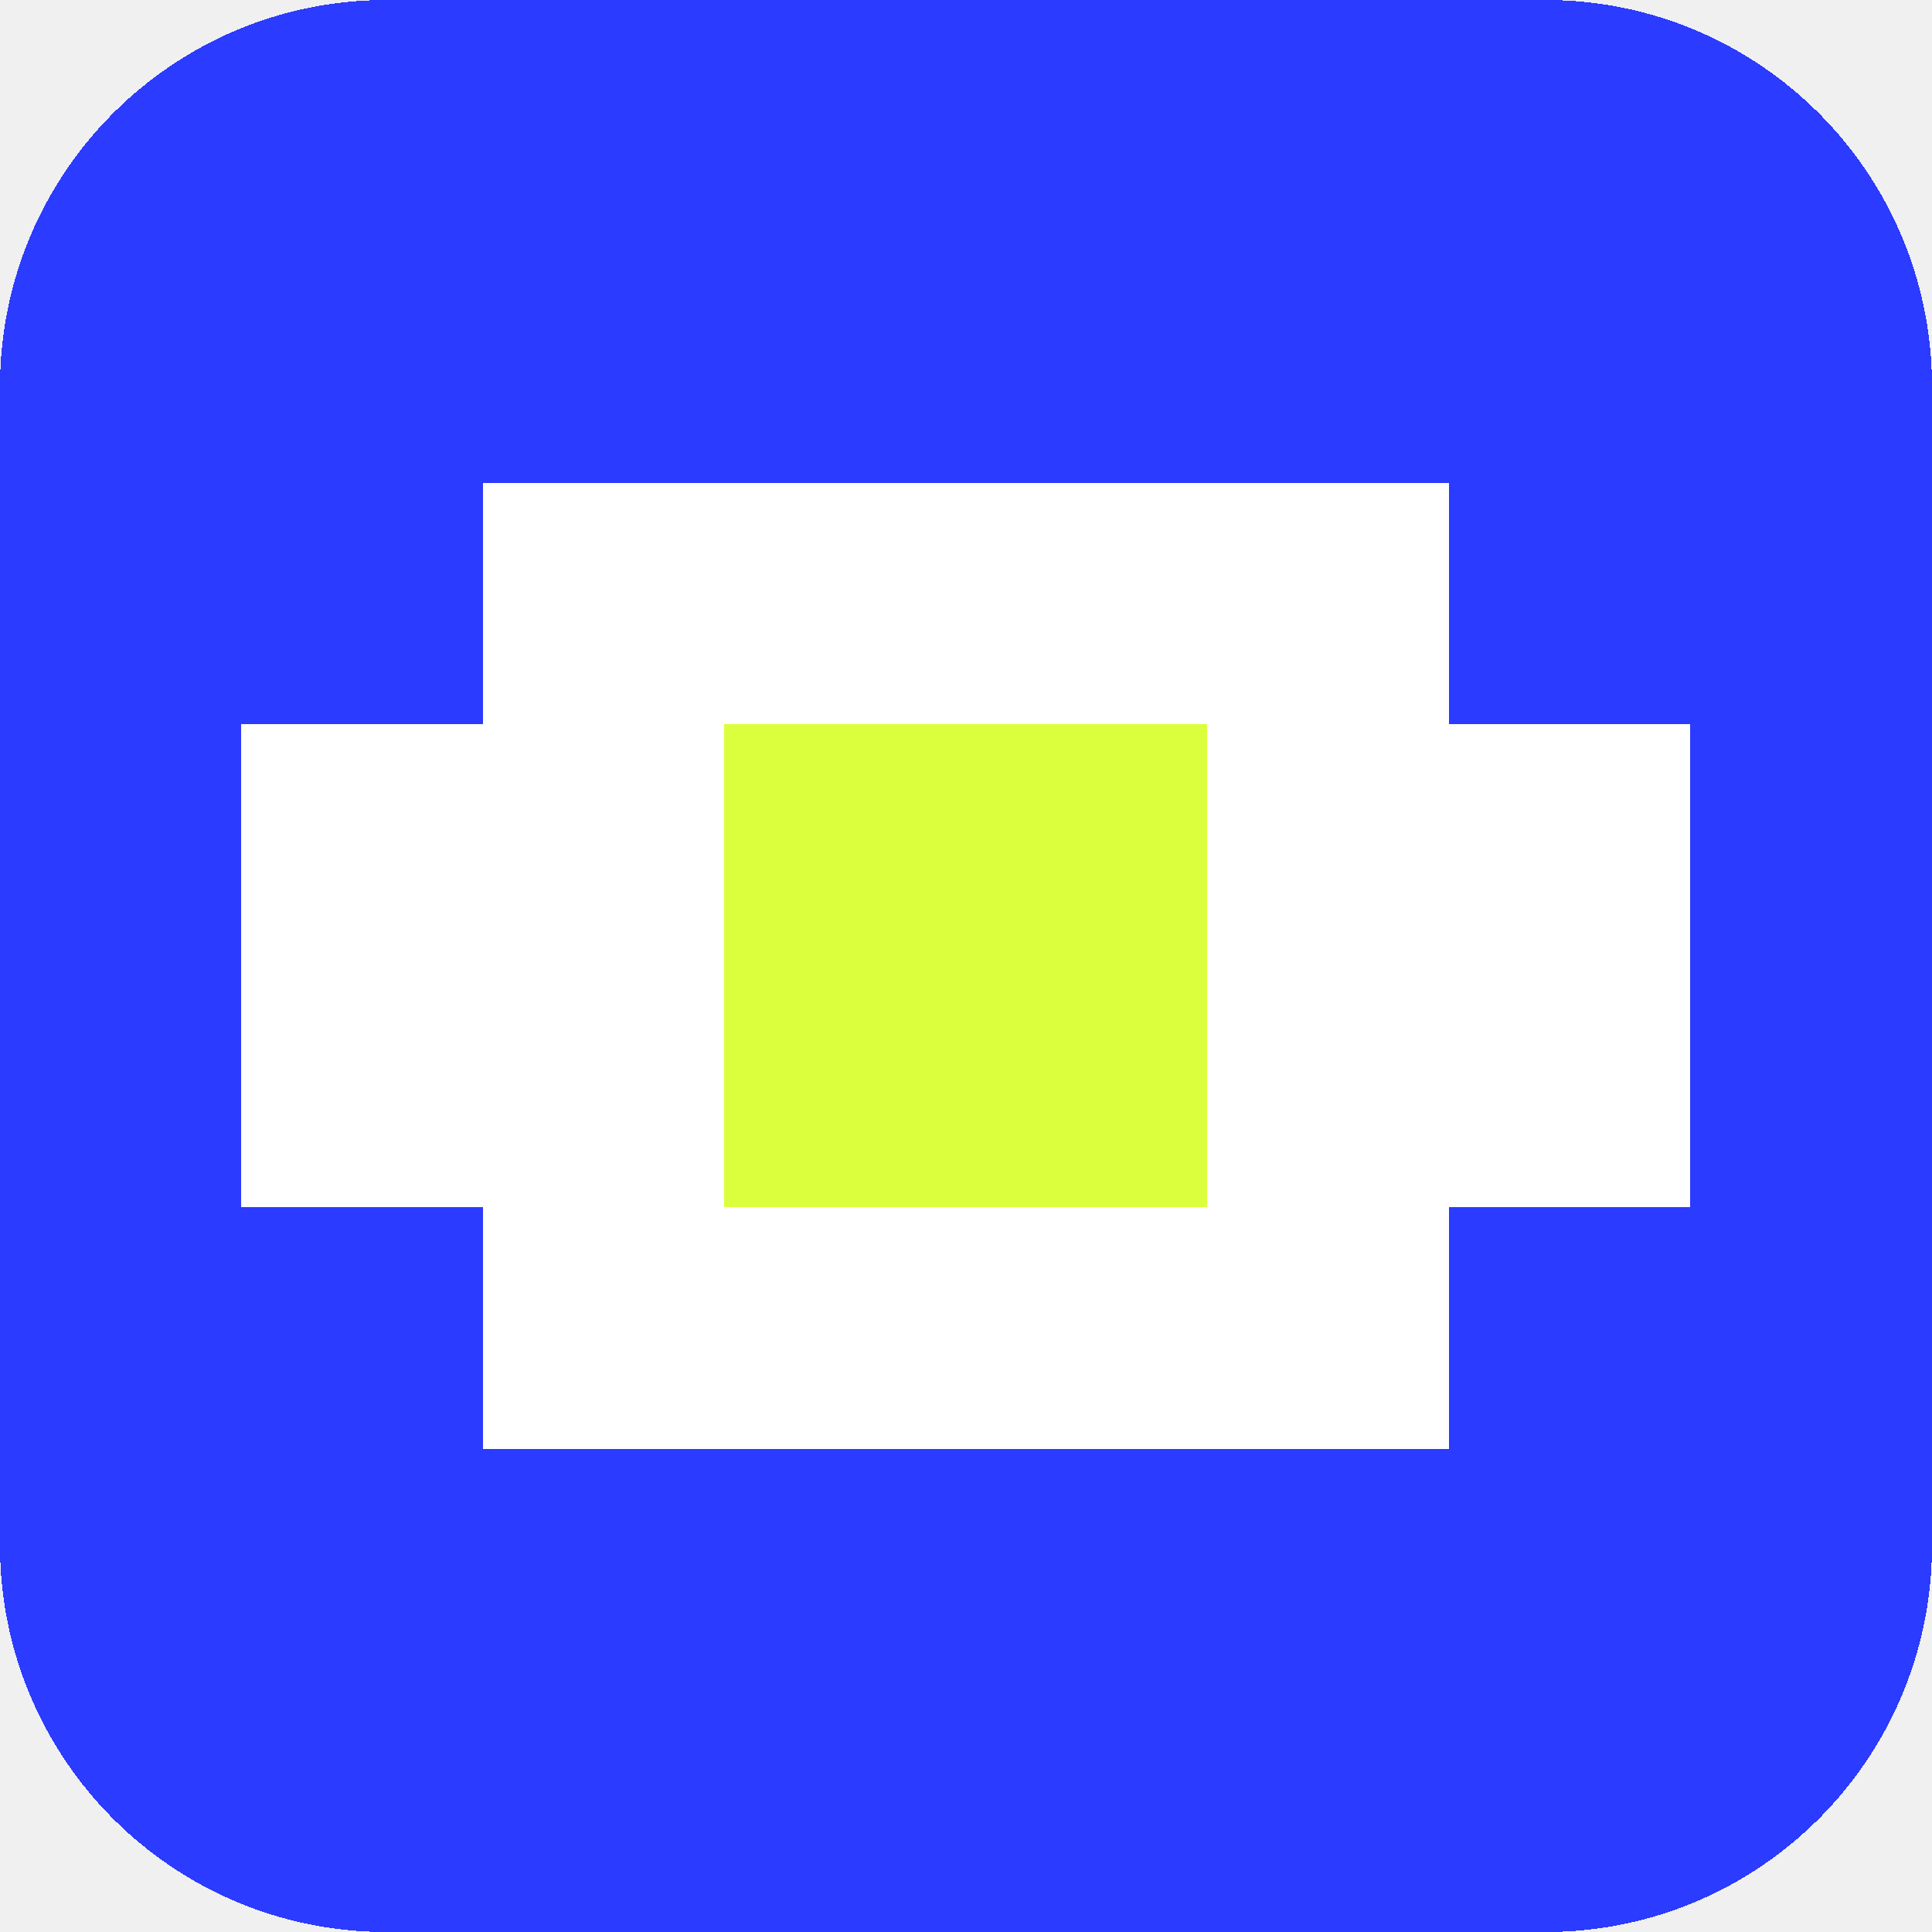
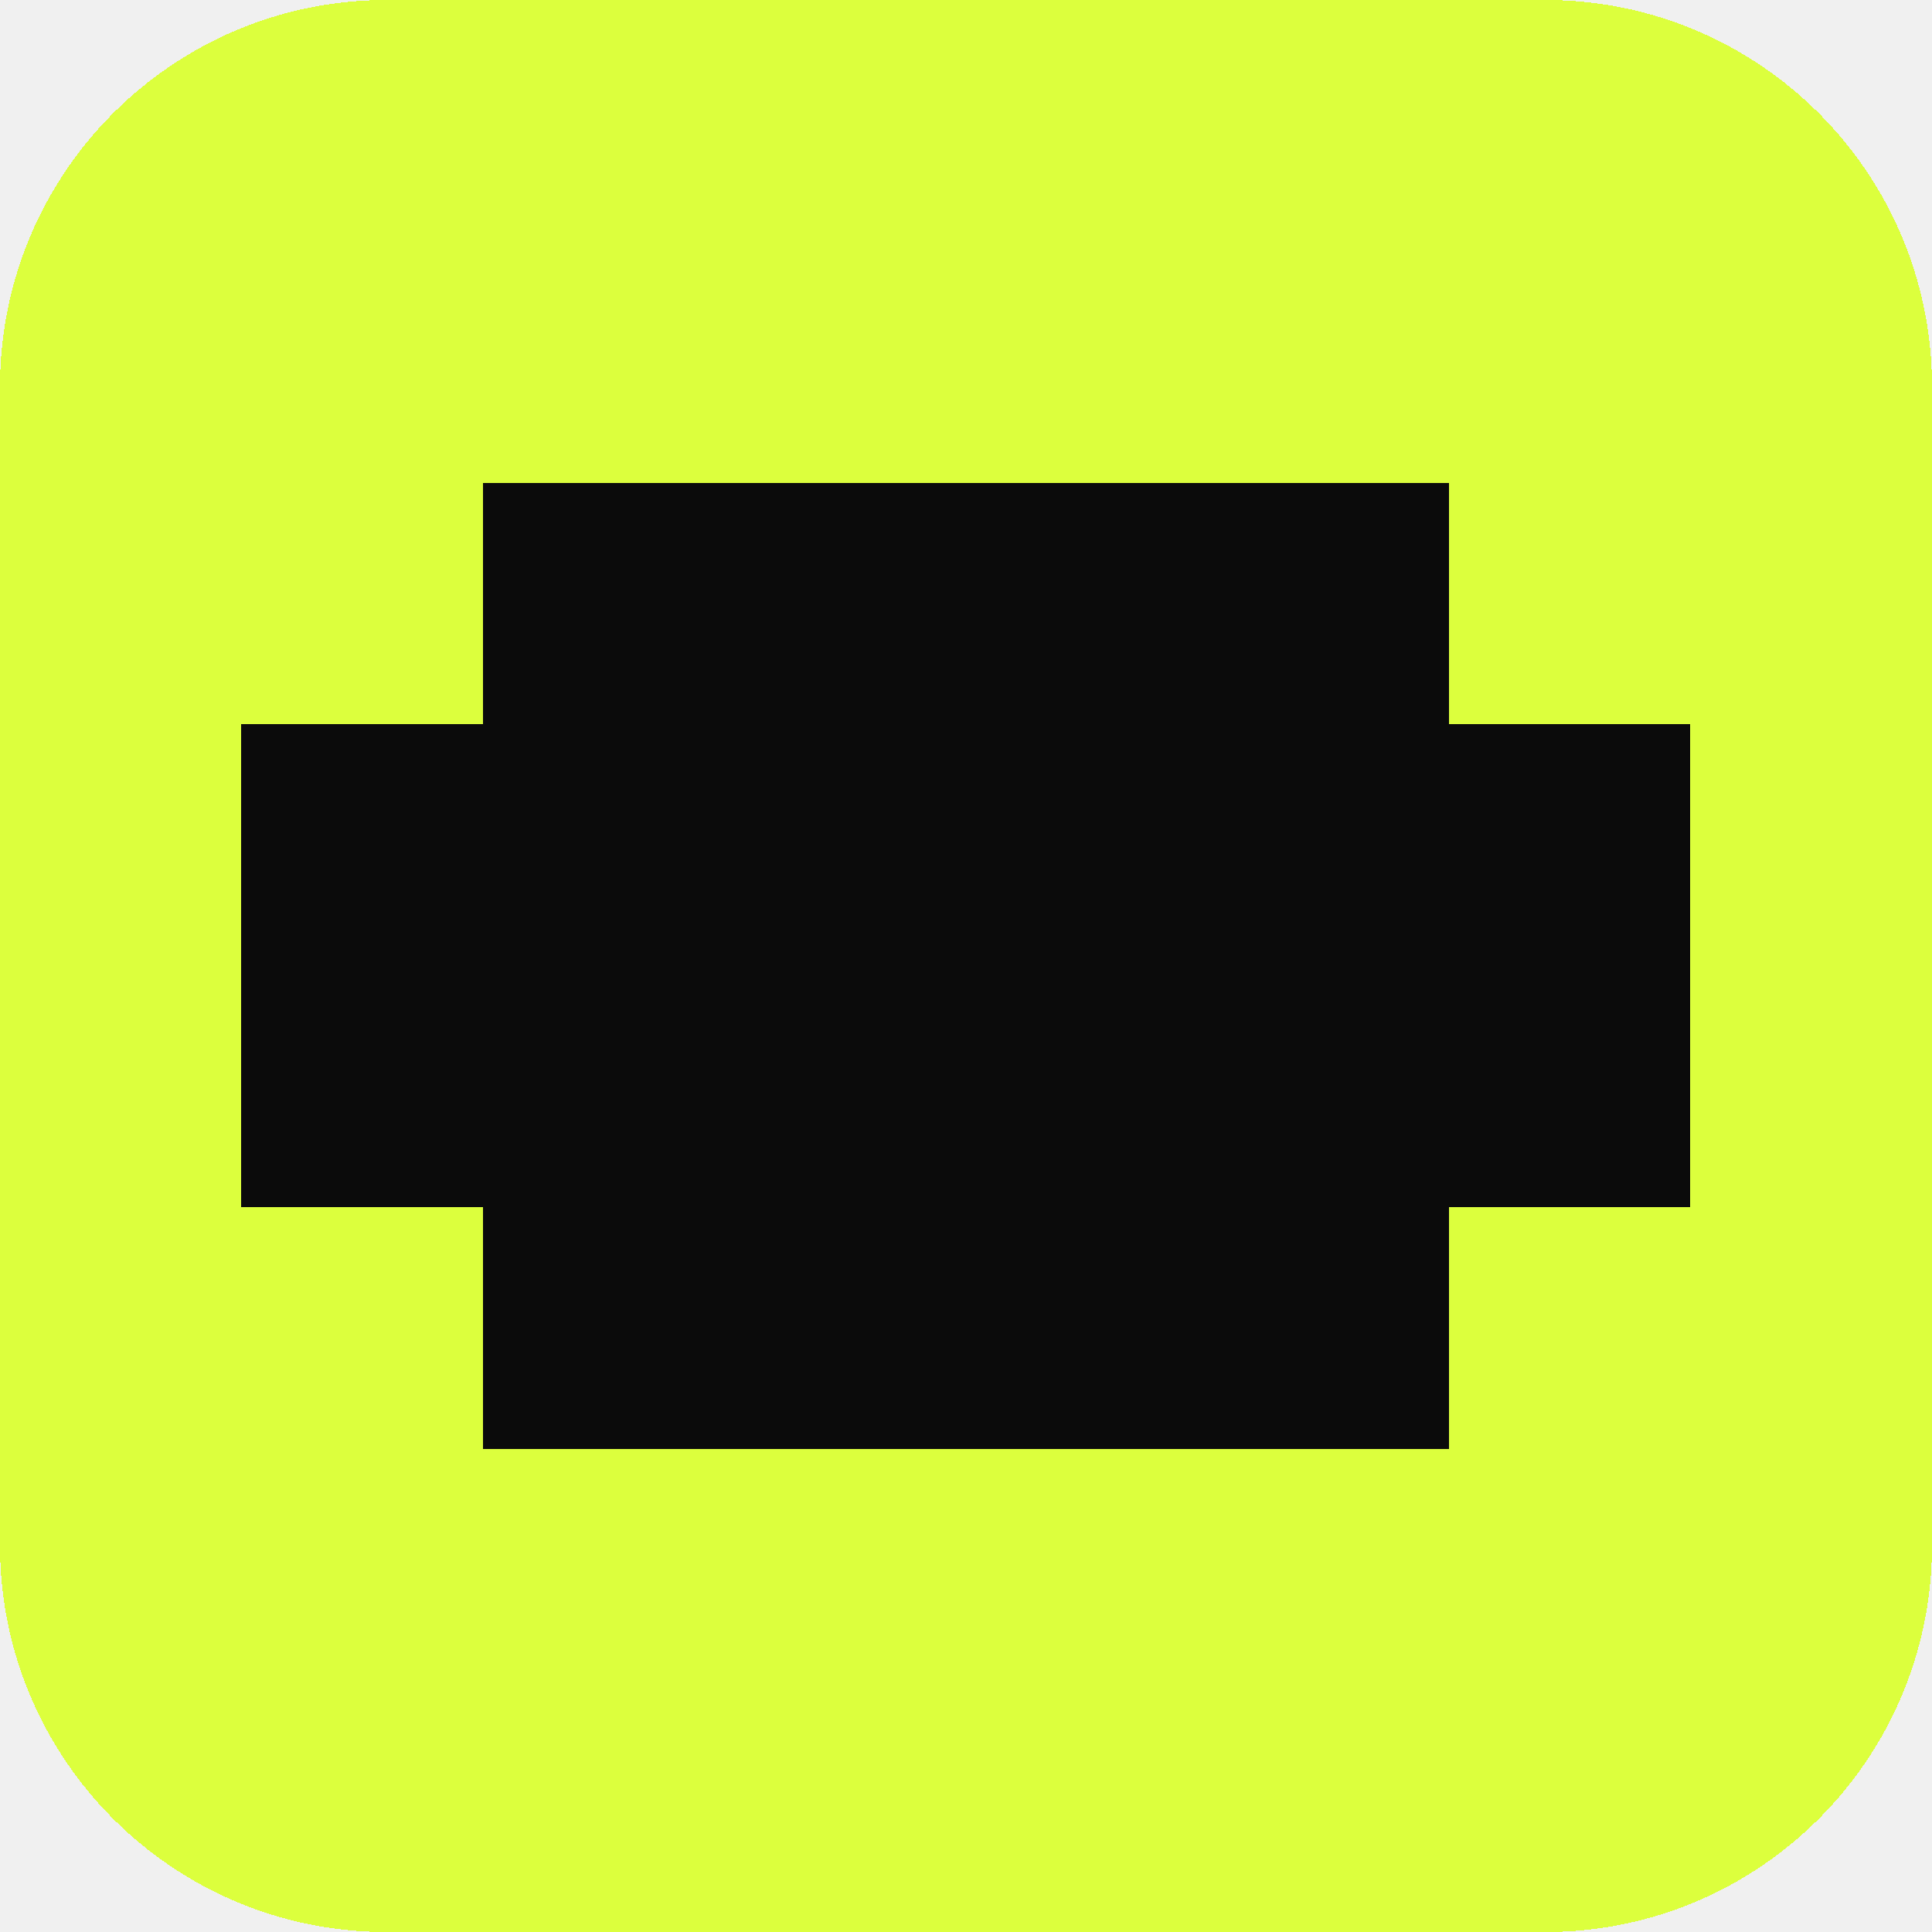
<svg xmlns="http://www.w3.org/2000/svg" viewBox="0 0 8 8" shape-rendering="crispEdges">
-   <rect width="8" height="8" rx="1.6" fill="#2B3BFF" />
-   <rect x="2" y="2" width="1" height="1" fill="#FFFFFF" />
-   <rect x="3" y="2" width="1" height="1" fill="#FFFFFF" />
-   <rect x="4" y="2" width="1" height="1" fill="#FFFFFF" />
-   <rect x="5" y="2" width="1" height="1" fill="#FFFFFF" />
-   <rect x="1" y="3" width="1" height="1" fill="#FFFFFF" />
-   <rect x="2" y="3" width="1" height="1" fill="#FFFFFF" />
-   <rect x="3" y="3" width="1" height="1" fill="#DCFF3D" />
-   <rect x="4" y="3" width="1" height="1" fill="#DCFF3D" />
-   <rect x="5" y="3" width="1" height="1" fill="#FFFFFF" />
-   <rect x="6" y="3" width="1" height="1" fill="#FFFFFF" />
-   <rect x="1" y="4" width="1" height="1" fill="#FFFFFF" />
-   <rect x="2" y="4" width="1" height="1" fill="#FFFFFF" />
-   <rect x="3" y="4" width="1" height="1" fill="#DCFF3D" />
-   <rect x="4" y="4" width="1" height="1" fill="#DCFF3D" />
-   <rect x="5" y="4" width="1" height="1" fill="#FFFFFF" />
-   <rect x="6" y="4" width="1" height="1" fill="#FFFFFF" />
-   <rect x="2" y="5" width="1" height="1" fill="#FFFFFF" />
-   <rect x="3" y="5" width="1" height="1" fill="#FFFFFF" />
-   <rect x="4" y="5" width="1" height="1" fill="#FFFFFF" />
-   <rect x="5" y="5" width="1" height="1" fill="#FFFFFF" />
+   <rect width="8" height="8" rx="1.6" fill="#DCFF3D" />
+   <rect x="2" y="2" width="1" height="1" fill="#0B0B0B" />
+   <rect x="3" y="2" width="1" height="1" fill="#0B0B0B" />
+   <rect x="4" y="2" width="1" height="1" fill="#0B0B0B" />
+   <rect x="5" y="2" width="1" height="1" fill="#0B0B0B" />
+   <rect x="1" y="3" width="1" height="1" fill="#0B0B0B" />
+   <rect x="2" y="3" width="1" height="1" fill="#0B0B0B" />
+   <rect x="3" y="3" width="1" height="1" fill="#0B0B0B" />
+   <rect x="4" y="3" width="1" height="1" fill="#0B0B0B" />
+   <rect x="5" y="3" width="1" height="1" fill="#0B0B0B" />
+   <rect x="6" y="3" width="1" height="1" fill="#0B0B0B" />
+   <rect x="1" y="4" width="1" height="1" fill="#0B0B0B" />
+   <rect x="2" y="4" width="1" height="1" fill="#0B0B0B" />
+   <rect x="3" y="4" width="1" height="1" fill="#0B0B0B" />
+   <rect x="4" y="4" width="1" height="1" fill="#0B0B0B" />
+   <rect x="5" y="4" width="1" height="1" fill="#0B0B0B" />
+   <rect x="6" y="4" width="1" height="1" fill="#0B0B0B" />
+   <rect x="2" y="5" width="1" height="1" fill="#0B0B0B" />
+   <rect x="3" y="5" width="1" height="1" fill="#0B0B0B" />
+   <rect x="4" y="5" width="1" height="1" fill="#0B0B0B" />
+   <rect x="5" y="5" width="1" height="1" fill="#0B0B0B" />
</svg>
